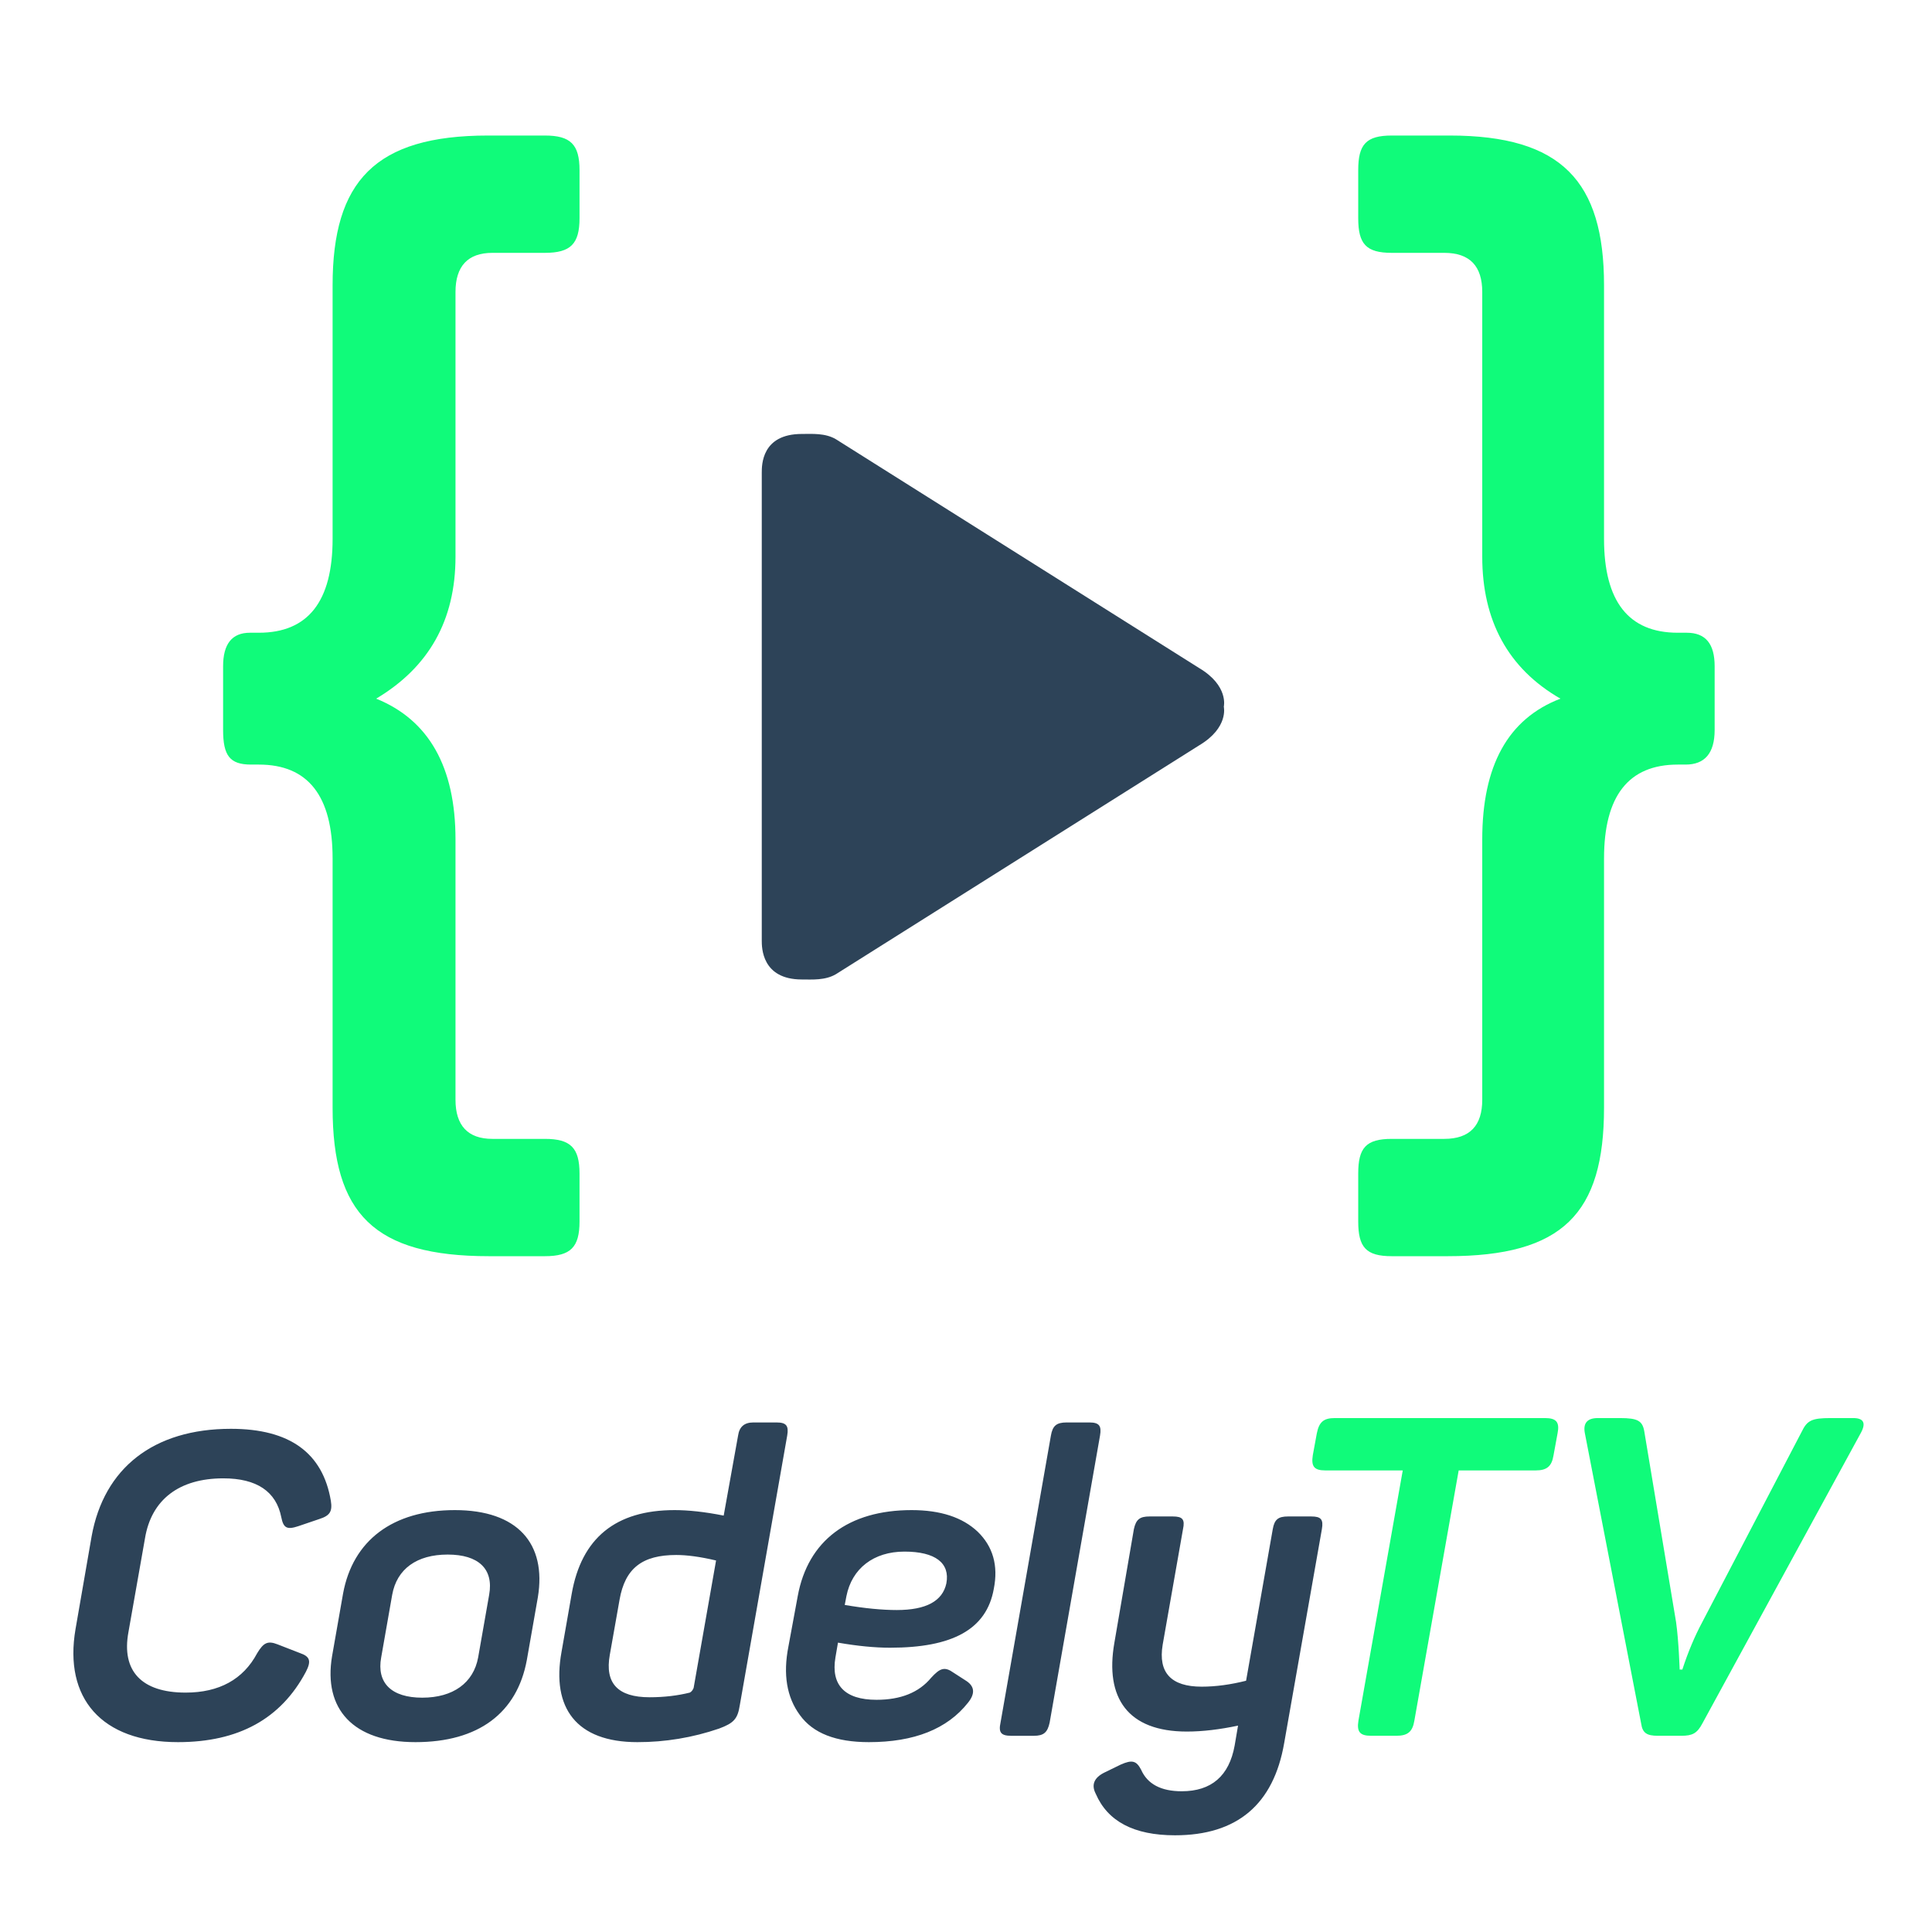
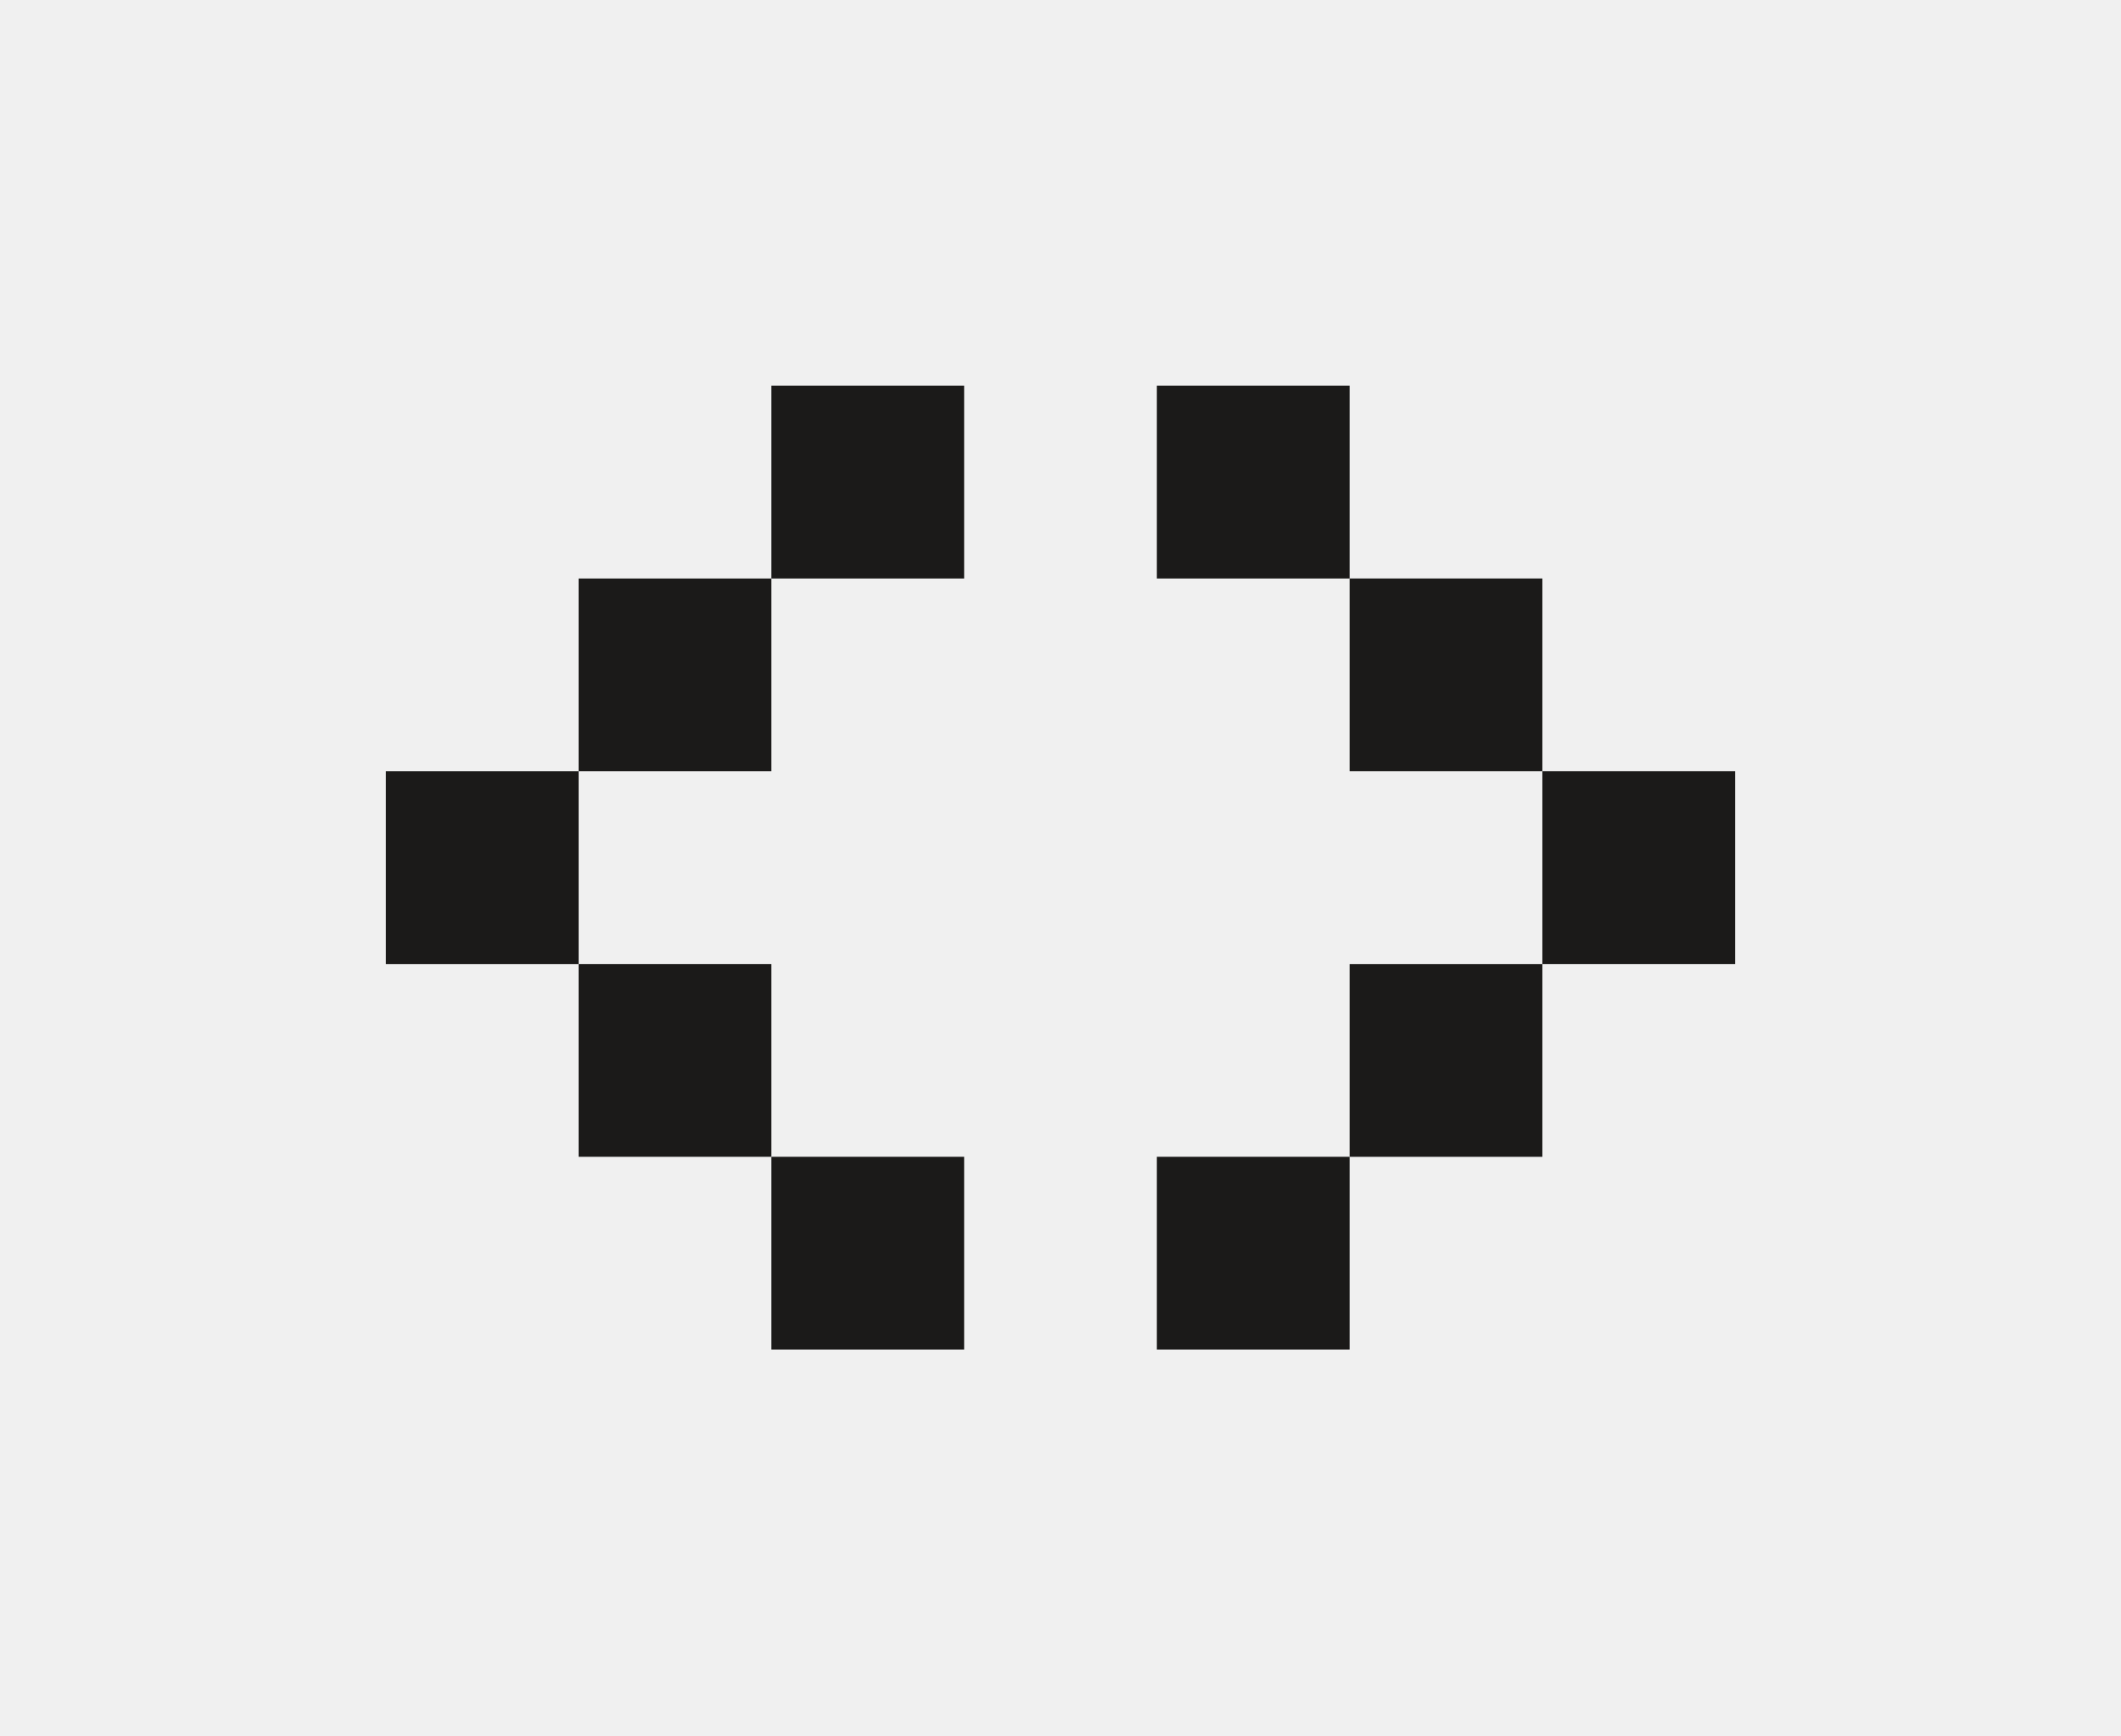
- <svg xmlns="http://www.w3.org/2000/svg" id="CodelyTV_Logo_Light" width="40" height="40" viewBox="0 0 4861 4861">
+ <svg xmlns="http://www.w3.org/2000/svg" id="Capa_1" data-name="Capa 1" viewBox="0 0 786 643">
  <defs>
-     <style>
-             .cls-1 {
-               fill: #2d4358;
-             }
- 
-             .cls-1, .cls-2 {
-               fill-rule: evenodd;
-             }
- 
-             .cls-2 {
-               fill: #10fb7a;
-             }
- 
-             #background {
-               fill: #FFFFFF;
-             }
-         </style>
+     <style>.cls-1{fill:#1b1a19;}</style>
  </defs>
-   <rect id="background" width="100%" height="100%" />
-   <g id="logo">
-     <path id="Codely" class="cls-1" d="M190.018,4098.86c-29.83,173.65,64.987,284.45,257.815,284.45,152.346,0,258.881-58.6,321.737-176.85,13.849-26.64,10.653-38.36-13.85-46.88l-57.529-22.37c-24.5-9.59-35.156-4.26-51.137,22.37-35.156,66.05-95.881,99.08-180.044,99.08-110.8,0-161.934-54.33-143.823-152.35l41.549-235.44c15.98-98.01,86.293-151.28,197.09-151.28,84.163,0,133.169,33.03,145.953,98.01,5.327,26.64,13.85,31.96,42.615,22.38l53.267-18.11c26.634-8.53,33.026-19.18,28.765-45.81C812.184,3655.67,729.086,3594.95,581,3594.95c-194.959,0-319.6,99.07-350.5,270.59Zm645.468,68.18c-22.373,133.17,53.267,216.27,209.874,216.27,158.74,0,255.68-73.51,280.19-206.68l27.7-157.67c22.37-135.3-51.14-219.47-208.81-219.47-156.609,0-256.752,76.71-281.255,209.88Zm367.544,3.2c-11.72,63.92-62.85,101.2-140.62,101.2s-115.062-37.28-103.343-101.2l27.7-157.68c11.719-64.98,61.794-101.21,139.564-101.21s116.12,36.23,104.4,101.21Zm209.77-13.85c-25.57,140.62,37.29,226.92,190.7,226.92a630.4,630.4,0,0,0,205.61-34.1c37.29-13.84,46.88-24.5,52.21-58.59l119.32-678.63c4.26-24.5-2.14-33.03-26.64-33.03h-58.59c-22.38,0-35.16,10.66-38.36,33.03l-36.22,201.35c-47.94-9.59-89.49-13.85-123.58-13.85q-222.12,0-258.88,210.94Zm332.39,90.55c-2.13,5.33-5.32,9.59-9.59,11.72-29.83,7.46-63.92,11.72-101.2,11.72-79.91,0-112.93-35.16-100.15-106.54l24.51-138.49c13.85-79.9,57.52-112.93,142.75-112.93,26.64,0,59.66,4.26,100.15,13.85Zm238.53-104.4q-20.775,105.465,28.77,172.58c33.02,45.81,90.55,68.19,173.65,68.19q170.985,0,249.29-99.08,27.165-33.555-3.2-54.33l-33.02-21.31c-22.37-15.98-34.09-11.72-56.46,12.78-30.9,37.29-76.71,55.4-137.44,55.4-79.9,0-115.05-37.29-103.33-106.53l6.39-37.29q73.5,12.78,131.04,12.78c156.6,0,242.9-45.81,261.01-148.08,11.72-58.6-2.13-106.54-40.49-143.82q-57.525-54.345-166.19-54.34c-158.74,0-261.01,76.71-286.58,216.27ZM2381.1,3983.8q-14.385,67.11-124.65,67.12-55.935,0-131.04-12.79l4.26-22.37c13.85-69.25,68.19-111.86,145.96-111.86S2390.69,3932.66,2381.1,3983.8Zm386.61-371.81c4.26-24.5-2.13-33.03-26.63-33.03h-57.53c-25.57,0-35.16,8.53-39.42,33.03L2517.35,4334.3c-5.33,24.5,1.07,33.03,26.64,33.03h57.52c24.51,0,34.1-8.53,39.42-33.03Zm472.96,203.48c-24.5,0-34.09,7.46-38.35,31.96l-67.12,381.4c-38.35,9.59-75.64,14.91-111.86,14.91-76.7,0-109.73-35.15-98.01-105.47l51.14-290.84c5.32-24.5-1.07-31.96-25.57-31.96h-58.6c-24.5,0-34.09,7.46-39.41,31.96l-49.01,285.52c-24.5,139.56,34.09,223.72,182.17,223.72,40.49,0,83.1-5.32,128.91-14.91l-8.52,50.07c-13.85,76.7-58.6,115.06-133.17,115.06q-78.3,0-102.27-54.34c-11.72-22.37-22.38-25.56-51.14-12.78l-41.55,20.24c-25.57,12.79-33.03,30.9-21.31,53.27,29.83,69.25,95.89,104.4,199.22,104.4,156.61,0,248.23-77.77,274.87-232.24l94.81-538.01c4.26-24.5-2.13-31.96-26.63-31.96h-58.6Z" />
-     <path id="TV" class="cls-2" d="M3358.25,3567.93c-28.14,0-39.4,10.14-45.03,38.28l-10.13,55.17c-4.51,28.15,3.37,38.28,31.52,38.28h194.77l-111.46,629.35c-4.5,28.14,3.38,38.27,31.53,38.27h64.17c28.14,0,40.53-10.13,45.03-38.27l111.46-629.35h193.65c28.14,0,40.53-10.13,45.03-38.28l10.13-55.17c5.63-28.14-3.37-38.28-31.52-38.28H3358.25Zm1247.26,0c-46.16,0-58.54,5.63-72.05,33.78l-251.07,480.74c-18.01,33.77-34.9,73.18-49.53,118.21h-6.76c0,1.12-2.25-72.06-9.01-119.34l-79.93-479.61c-4.51-27.02-16.89-33.78-60.8-33.78h-56.29c-25.89,0-37.15,12.39-32.65,37.16l141.86,731.8c3.37,23.64,14.63,30.39,41.65,30.39h59.67c27.02,0,39.41-5.63,52.92-31.52l398.55-730.67c13.51-24.77,6.75-37.16-19.14-37.16h-57.42Z" />
-     <path id="curly_braces" class="cls-2" d="M1227.59,341.009c-283.932,0-390.757,115.259-390.757,376.7v638.14q0,236.145-185.54,236.14H628.8q-67.47,0-67.469,84.34v160.24c0,64.66,16.867,87.15,70.28,87.15h19.678q185.539,0,185.54,236.14v626.89c0,267.07,104.014,373.89,393.567,373.89h140.56c64.66,0,87.15-22.49,87.15-87.14V2952.62c0-64.66-22.49-87.15-87.15-87.15H1238.83c-61.84,0-92.77-33.74-92.77-98.39V2112.07c0-182.73-67.46-300.8-199.591-354.22,132.131-78.71,199.591-196.78,199.591-357.02V734.577c0-64.658,30.93-98.392,92.77-98.392h132.13c64.66,0,87.15-22.49,87.15-87.147V428.156c0-64.658-22.49-87.147-87.15-87.147H1227.59Zm2274.1,0c-64.66,0-84.34,22.489-84.34,87.147V549.038c0,64.657,19.68,87.147,84.34,87.147h132.13c64.65,0,95.58,33.734,95.58,98.392V1400.83c0,160.24,64.65,281.12,196.78,357.02-132.13,50.61-196.78,168.68-196.78,354.22v655.01c0,64.65-30.93,98.39-95.58,98.39H3501.69c-64.66,0-84.34,22.49-84.34,87.15V3073.5c0,64.65,19.68,87.14,84.34,87.14h140.56c289.55,0,393.57-106.82,393.57-373.89V2159.86q0-236.145,185.54-236.14h19.68c47.79,0,73.09-28.12,73.09-87.15V1676.33c0-56.22-22.49-84.34-70.28-84.34h-22.49q-185.55,0-185.54-236.14V717.71c0-261.442-106.83-376.7-387.95-376.7H3501.69Z" />
-     <path id="Play" class="cls-1" d="M3017.11,1680.86l-913.72-575.61c-27.01-16.08-60.55-13.4-85.88-13.4-101.33,0-100.88,78.22-100.88,98.04V2366.37c0,16.75-.45,98.04,100.88,98.04,25.33,0,58.88,2.67,85.88-13.41l913.71-575.6c75-44.62,62.04-97.27,62.04-97.27S3092.11,1725.47,3017.11,1680.86Z" />
-   </g>
+   <rect class="cls-1" x="143" y="285.79" width="71.43" height="71.43" />
+   <rect class="cls-1" x="214.43" y="214.36" width="71.43" height="71.43" />
+   <rect class="cls-1" x="214.43" y="357.21" width="71.43" height="71.43" />
+   <rect class="cls-1" x="571.57" y="285.79" width="71.43" height="71.43" transform="translate(1214.57 643) rotate(180)" />
+   <rect class="cls-1" x="500.14" y="357.21" width="71.43" height="71.43" transform="translate(1071.71 785.86) rotate(180)" />
+   <rect class="cls-1" x="500.14" y="214.36" width="71.43" height="71.43" transform="translate(1071.71 500.14) rotate(180)" />
+   <rect class="cls-1" x="285.86" y="142.93" width="71.43" height="71.43" />
+   <rect class="cls-1" x="285.86" y="428.64" width="71.43" height="71.43" />
+   <rect class="cls-1" x="428.71" y="142.93" width="71.43" height="71.43" />
+   <rect class="cls-1" x="428.71" y="428.64" width="71.43" height="71.43" />
</svg>
